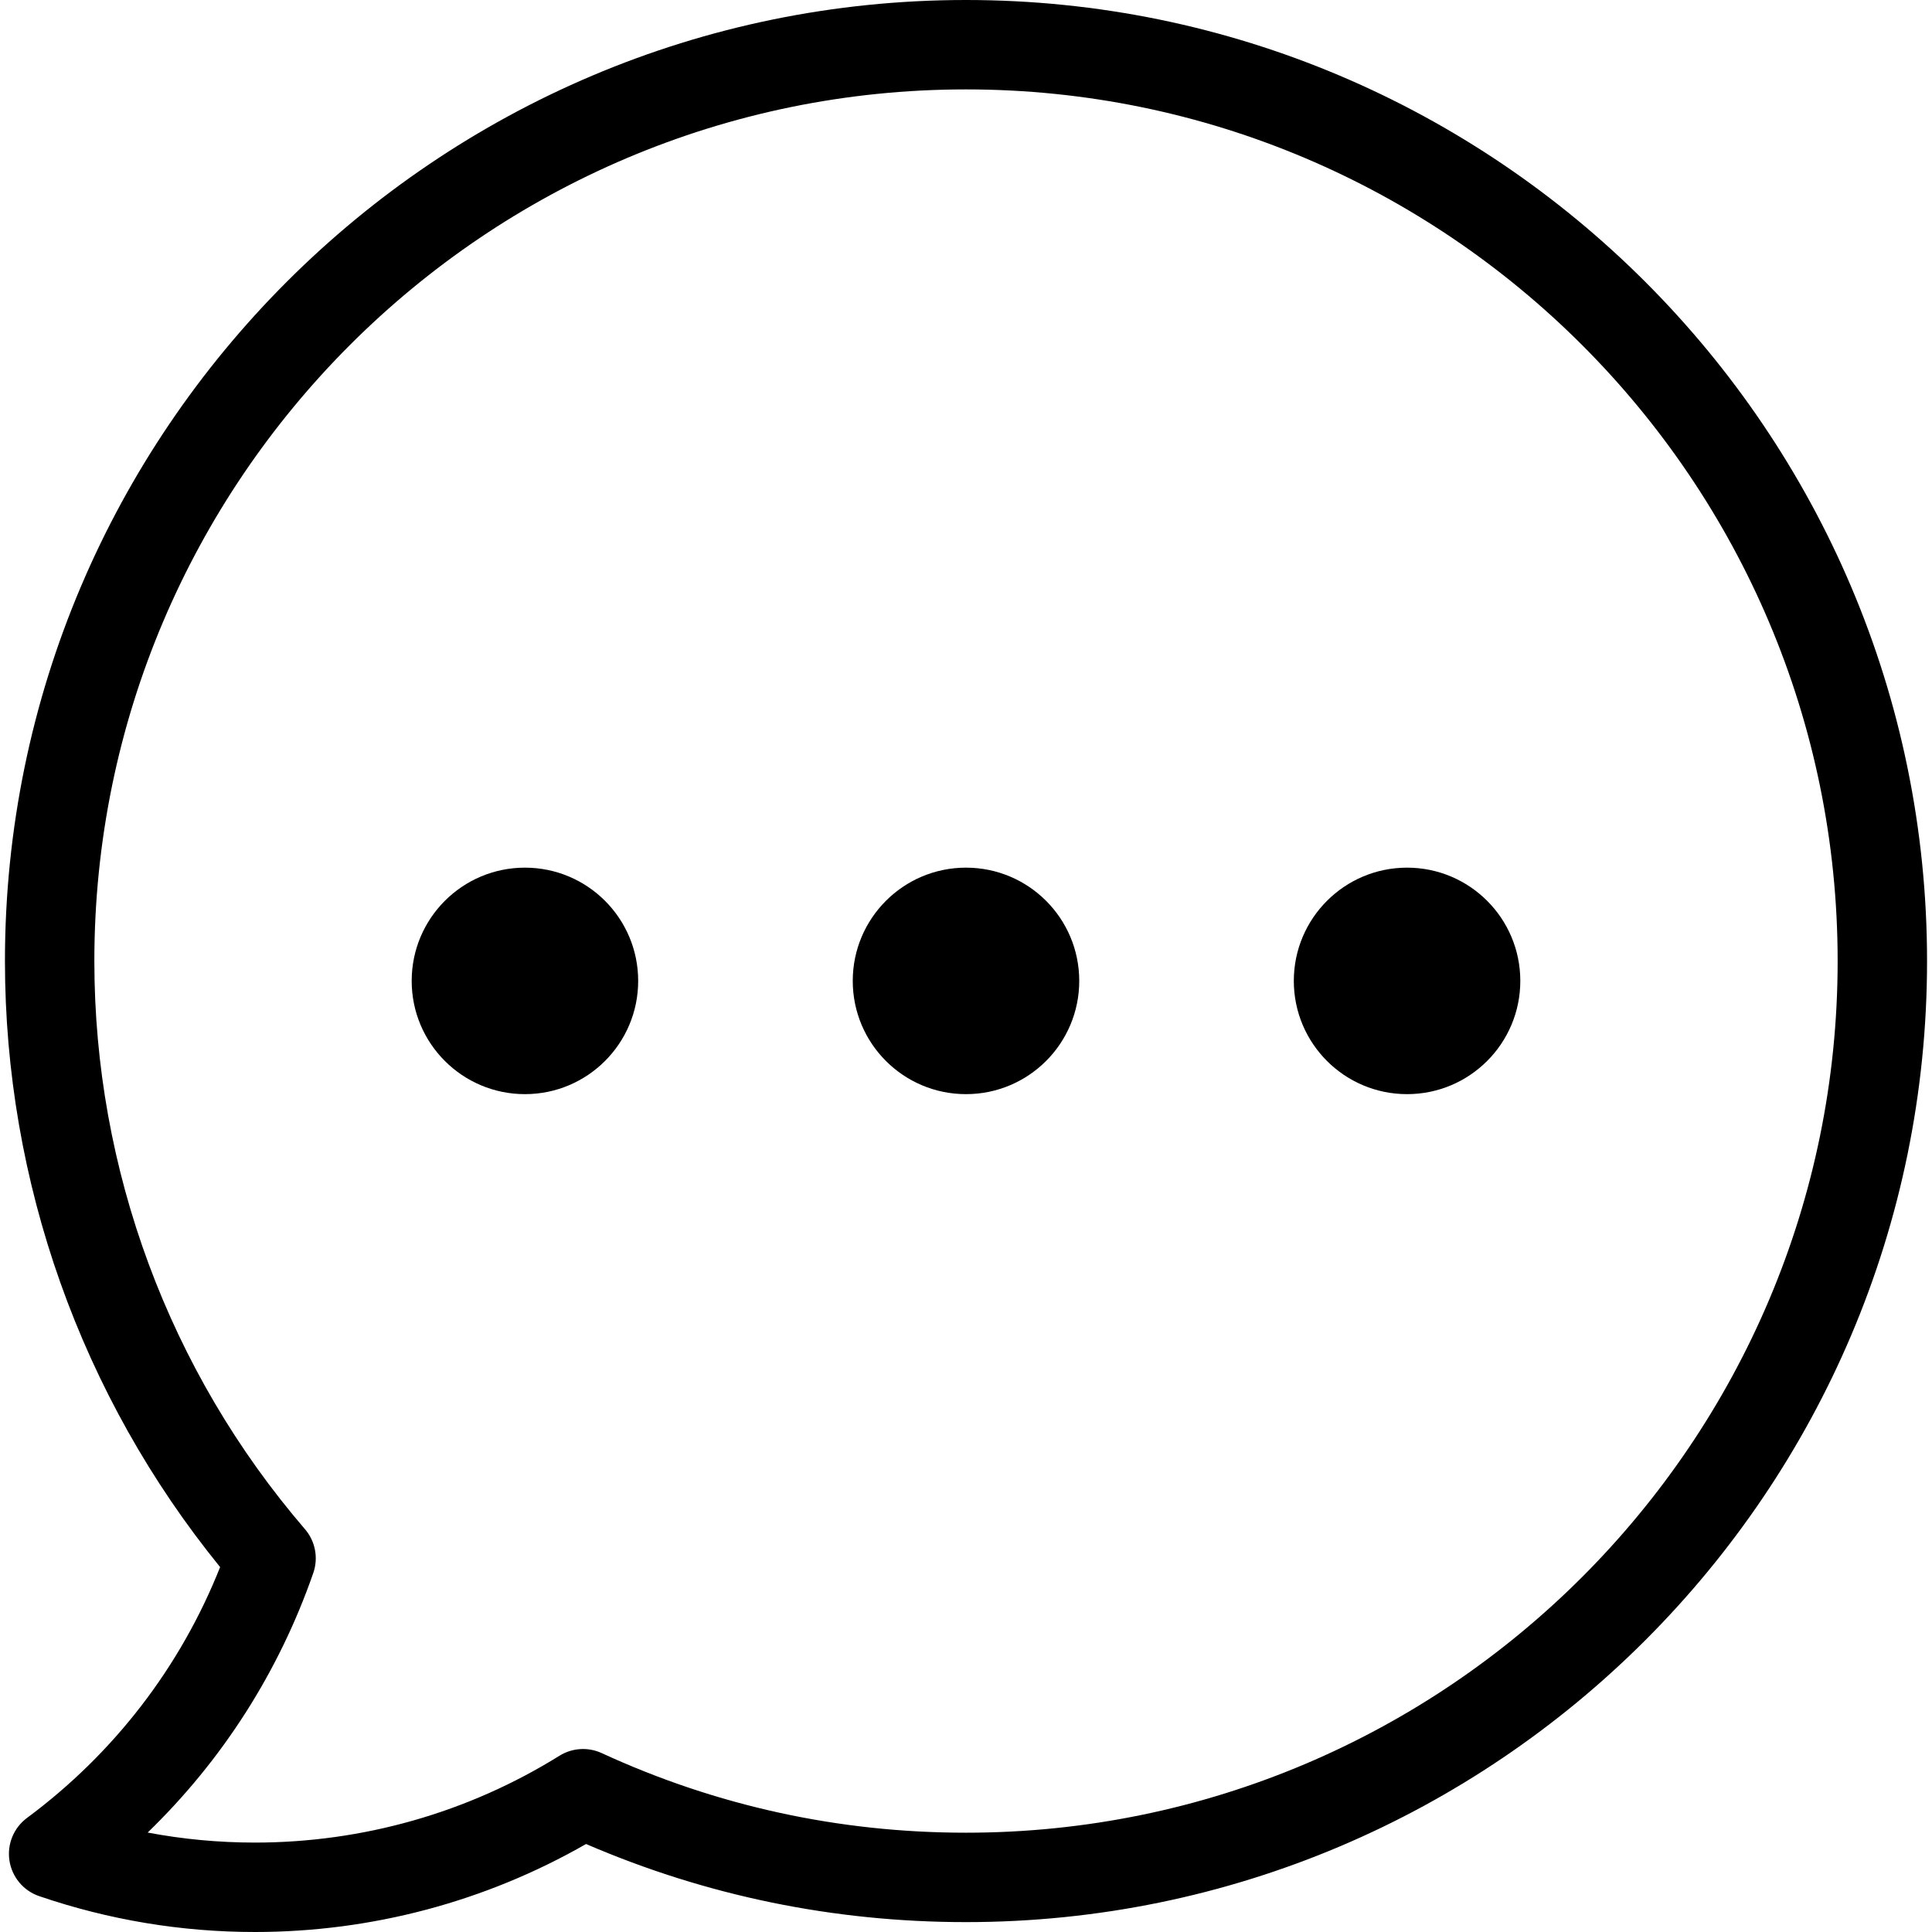
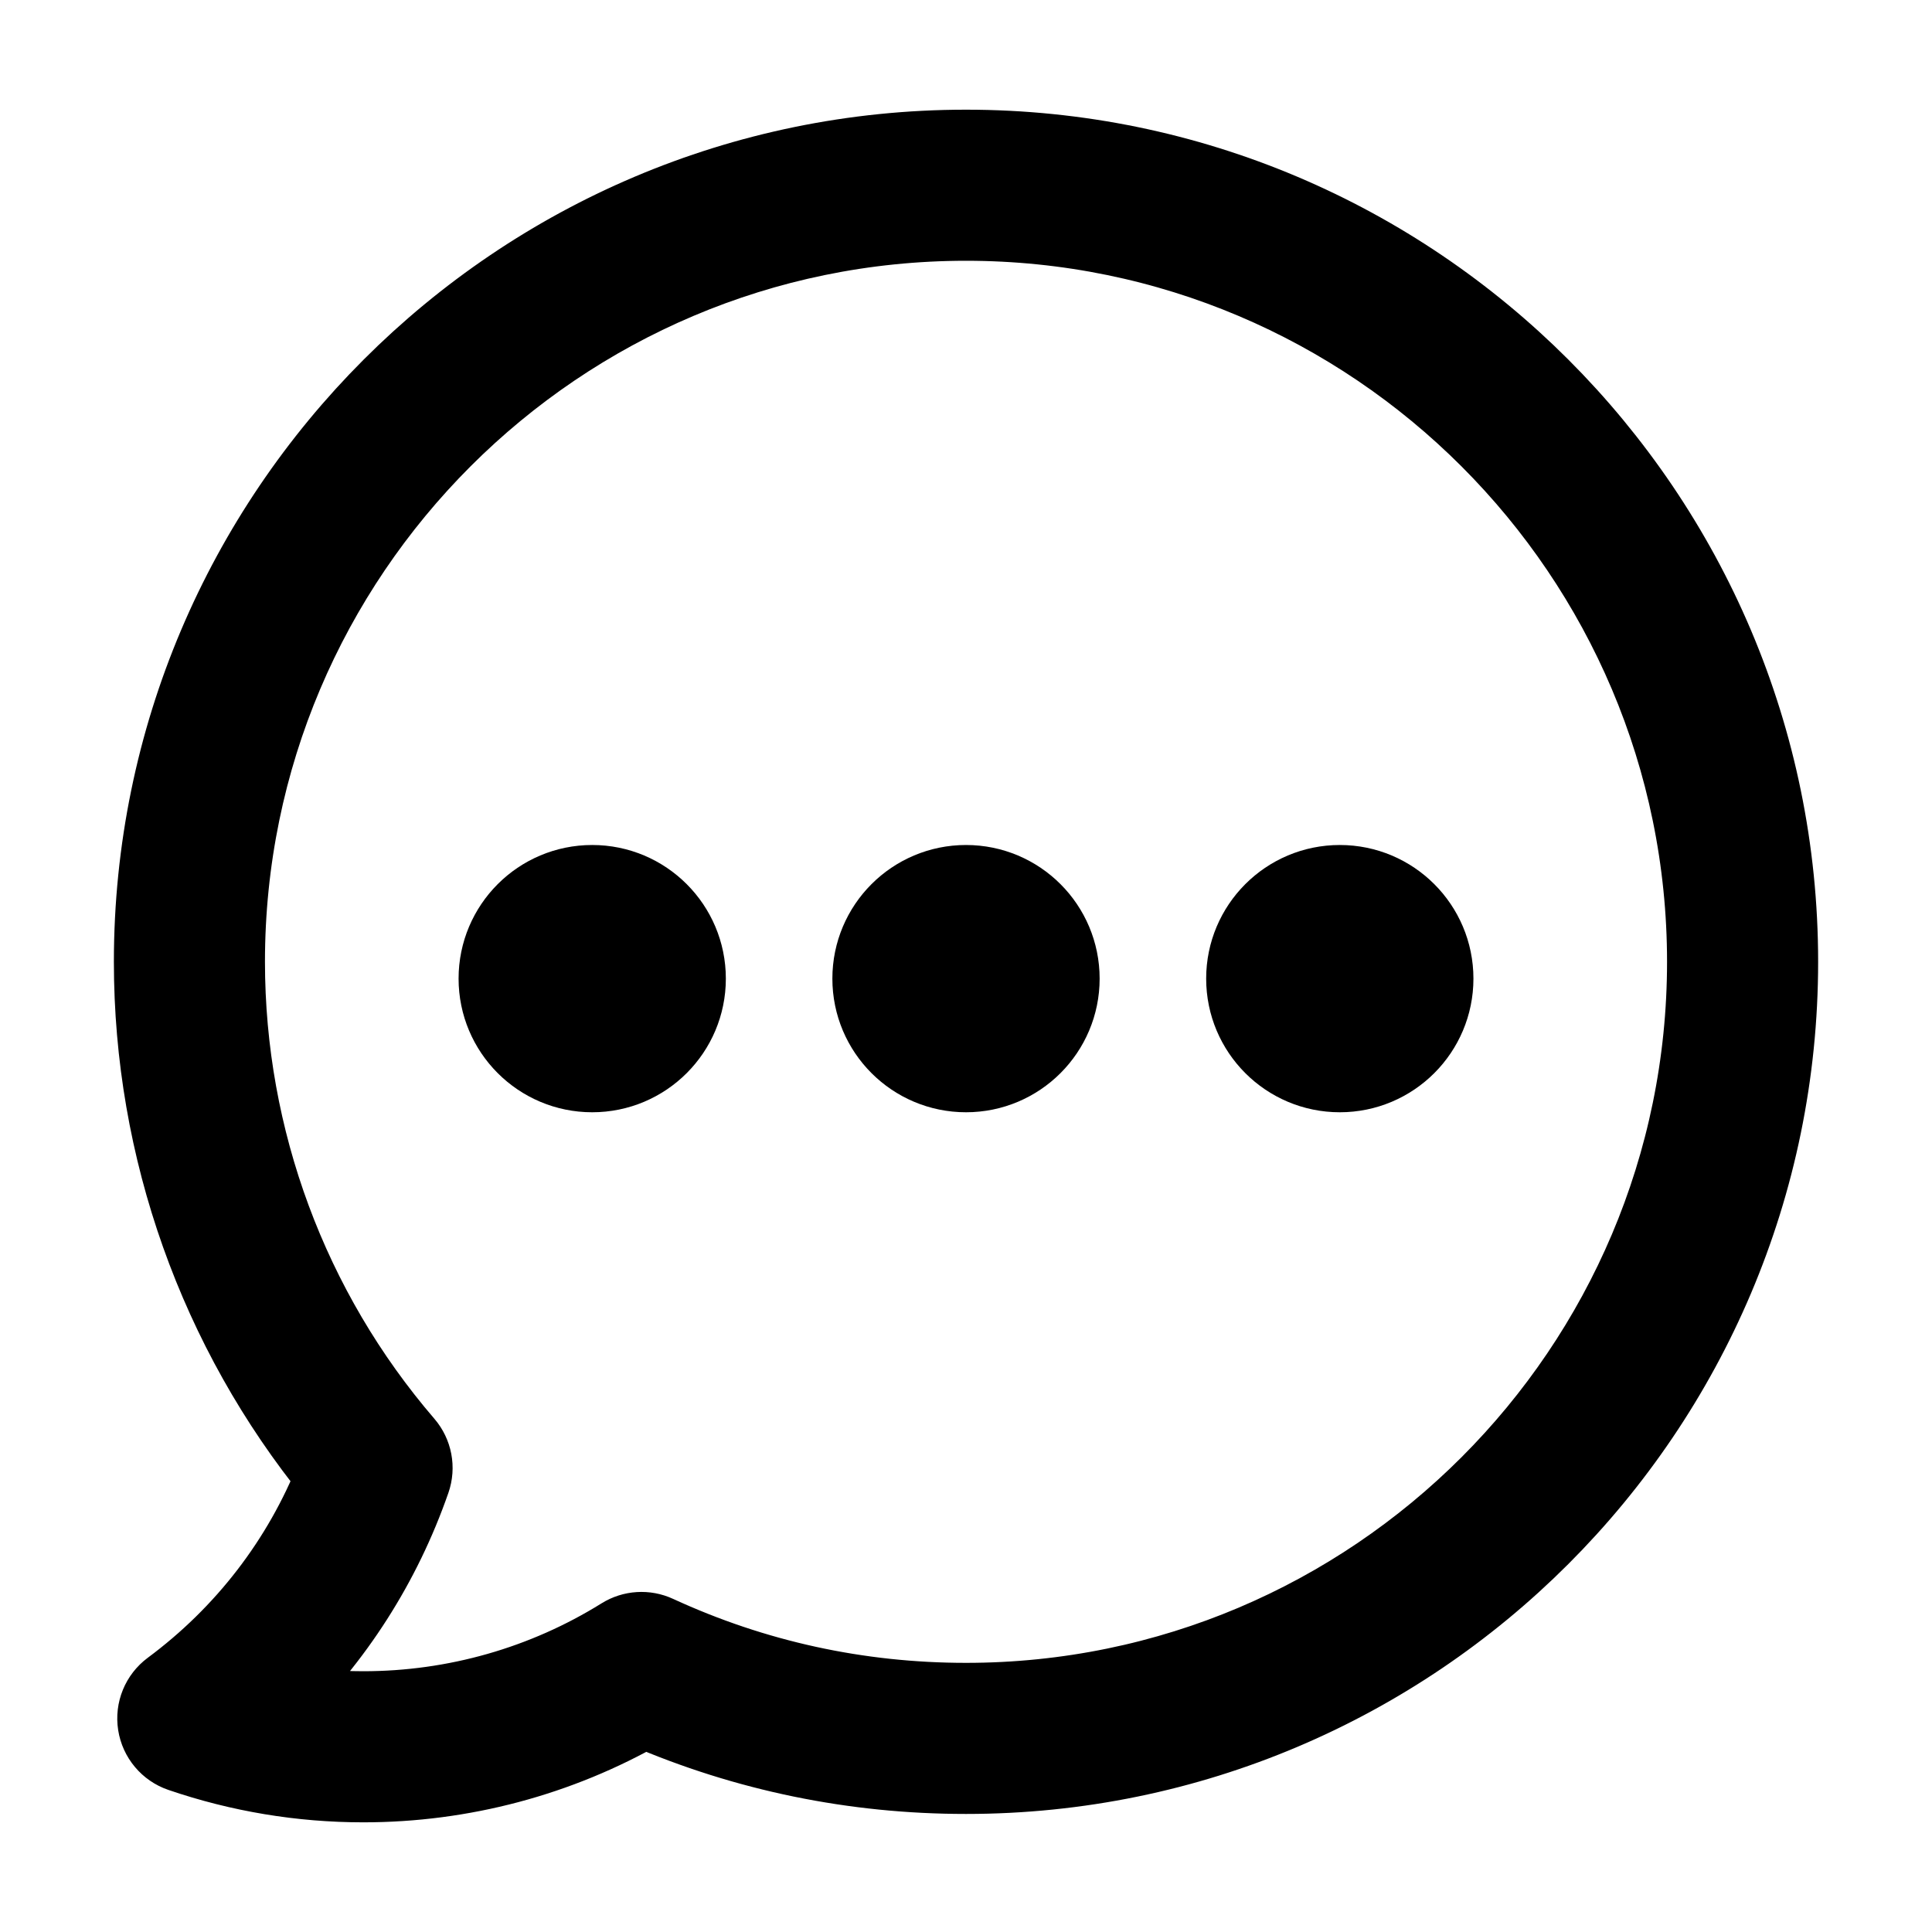
- <svg xmlns="http://www.w3.org/2000/svg" fill="#000000" height="800px" width="800px" version="1.1" id="Layer_1" viewBox="0 0 324.143 324.143" xml:space="preserve">
-   <g>
+ <svg xmlns="http://www.w3.org/2000/svg" height="200px" width="200px" version="1.1" viewBox="-29.17 -29.17 382.48 382.48" stroke="#000000" stroke-width="14.911">
+   <g id="SVGRepo_bgCarrier" stroke-width="0" />
+   <g id="SVGRepo_tracerCarrier" stroke-linecap="round" stroke-linejoin="round" />
+   <g id="SVGRepo_iconCarrier">
    <g>
      <g>
-         <circle cx="88.071" cy="164.571" r="19" />
-         <circle cx="162.071" cy="164.571" r="19" />
-         <path d="M162.071,0C73.162,0,0.83,72.332,0.83,161.241c0,37.076,12.788,73.004,36.1,101.677     c-6.65,16.756-17.788,31.245-32.401,42.089c-2.237,1.66-3.37,4.424-2.94,7.177c0.429,2.754,2.349,5.042,4.985,5.942     c11.683,3.992,23.856,6.017,36.182,6.017c19.572,0,38.698-5.093,55.569-14.763c20.158,8.696,41.584,13.104,63.747,13.104     c88.909,0,161.241-72.333,161.241-161.242S250.98,0,162.071,0z M162.071,307.483c-21.32,0-41.881-4.492-61.11-13.351     c-2.292-1.057-4.959-0.891-7.102,0.443c-15.313,9.529-32.985,14.566-51.104,14.566c-6.053,0-12.065-0.564-17.981-1.684     c12.521-12.12,22.014-26.95,27.788-43.547c0.878-2.525,0.346-5.328-1.398-7.354C28.378,230.07,15.83,196.22,15.83,161.241     C15.83,80.604,81.434,15,162.071,15s146.241,65.604,146.241,146.241C308.313,241.88,242.709,307.483,162.071,307.483z" />
-         <circle cx="236.071" cy="164.571" r="19" />
+         <g>
+           <circle cx="88.071" cy="164.571" r="19" />
+           <circle cx="162.071" cy="164.571" r="19" />
+           <path d="M162.071,0C73.162,0,0.83,72.332,0.83,161.241c0,37.076,12.788,73.004,36.1,101.677 c-6.65,16.756-17.788,31.245-32.401,42.089c-2.237,1.66-3.37,4.424-2.94,7.177c0.429,2.754,2.349,5.042,4.985,5.942 c11.683,3.992,23.856,6.017,36.182,6.017c19.572,0,38.698-5.093,55.569-14.763c20.158,8.696,41.584,13.104,63.747,13.104 c88.909,0,161.241-72.333,161.241-161.242S250.98,0,162.071,0z M162.071,307.483c-21.32,0-41.881-4.492-61.11-13.351 c-2.292-1.057-4.959-0.891-7.102,0.443c-15.313,9.529-32.985,14.566-51.104,14.566c-6.053,0-12.065-0.564-17.981-1.684 c12.521-12.12,22.014-26.95,27.788-43.547c0.878-2.525,0.346-5.328-1.398-7.354C28.378,230.07,15.83,196.22,15.83,161.241 C15.83,80.604,81.434,15,162.071,15s146.241,65.604,146.241,146.241C308.313,241.88,242.709,307.483,162.071,307.483z" />
+           <circle cx="236.071" cy="164.571" r="19" />
+         </g>
      </g>
    </g>
  </g>
</svg>
